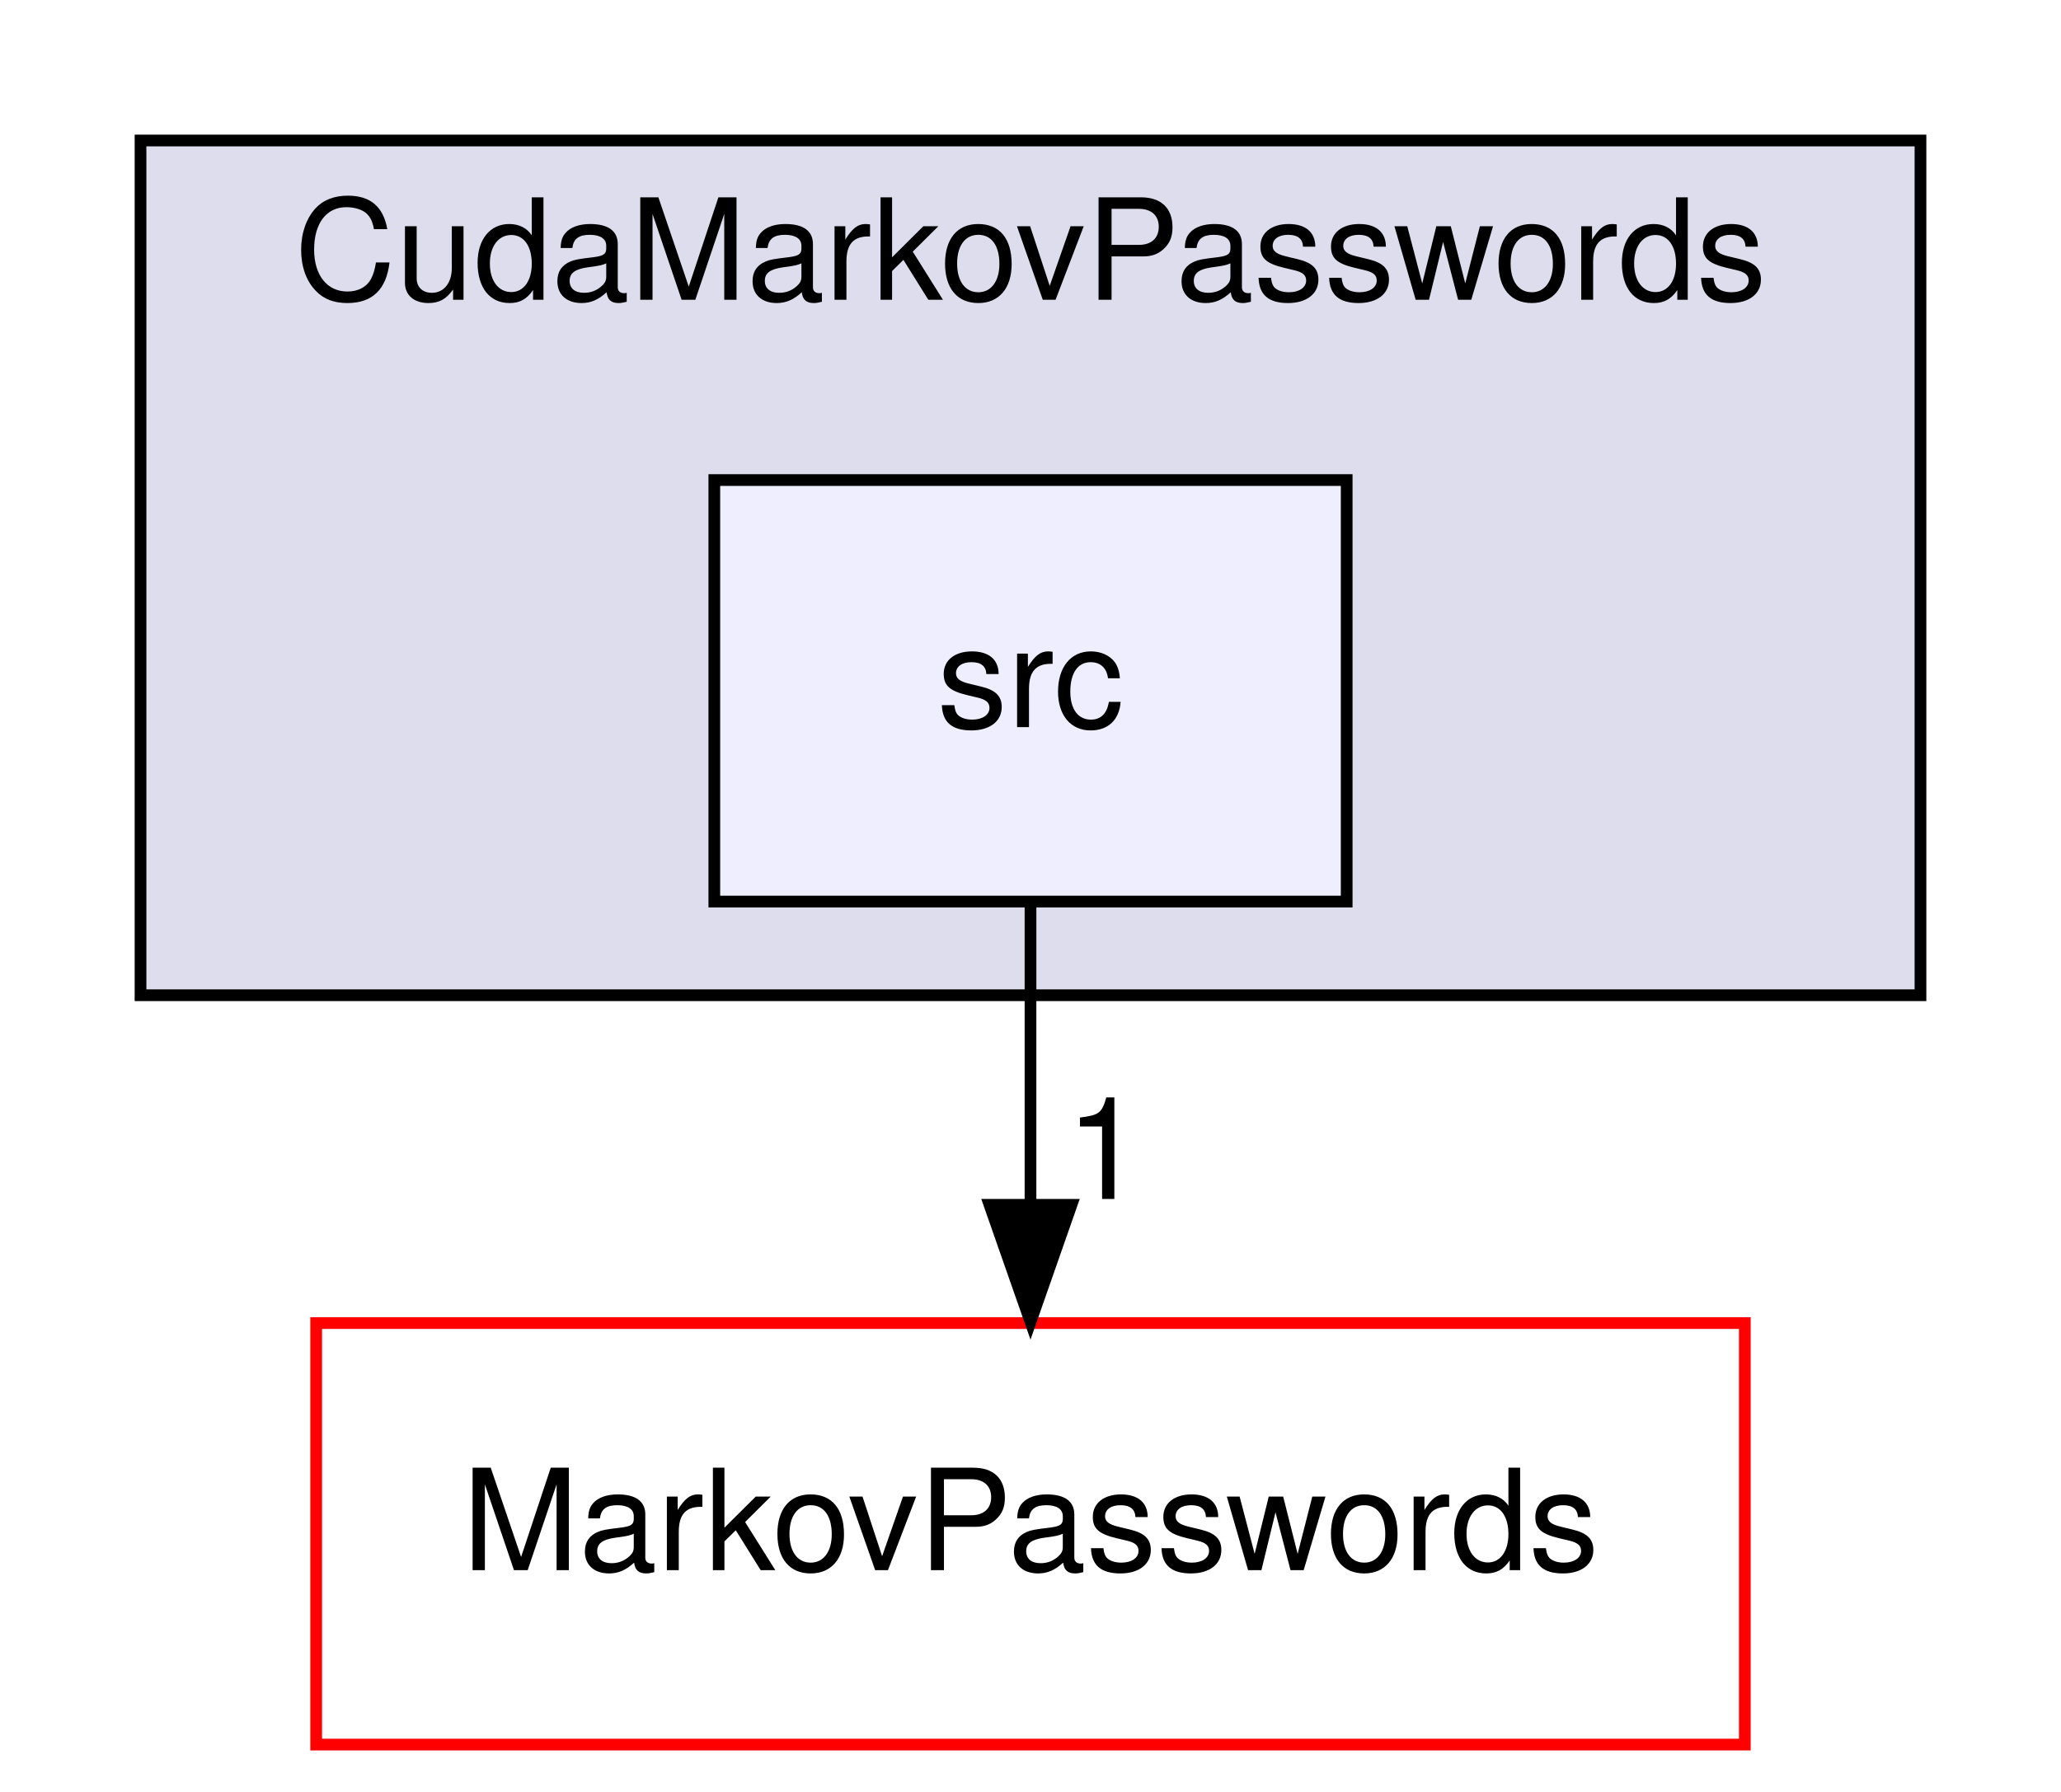
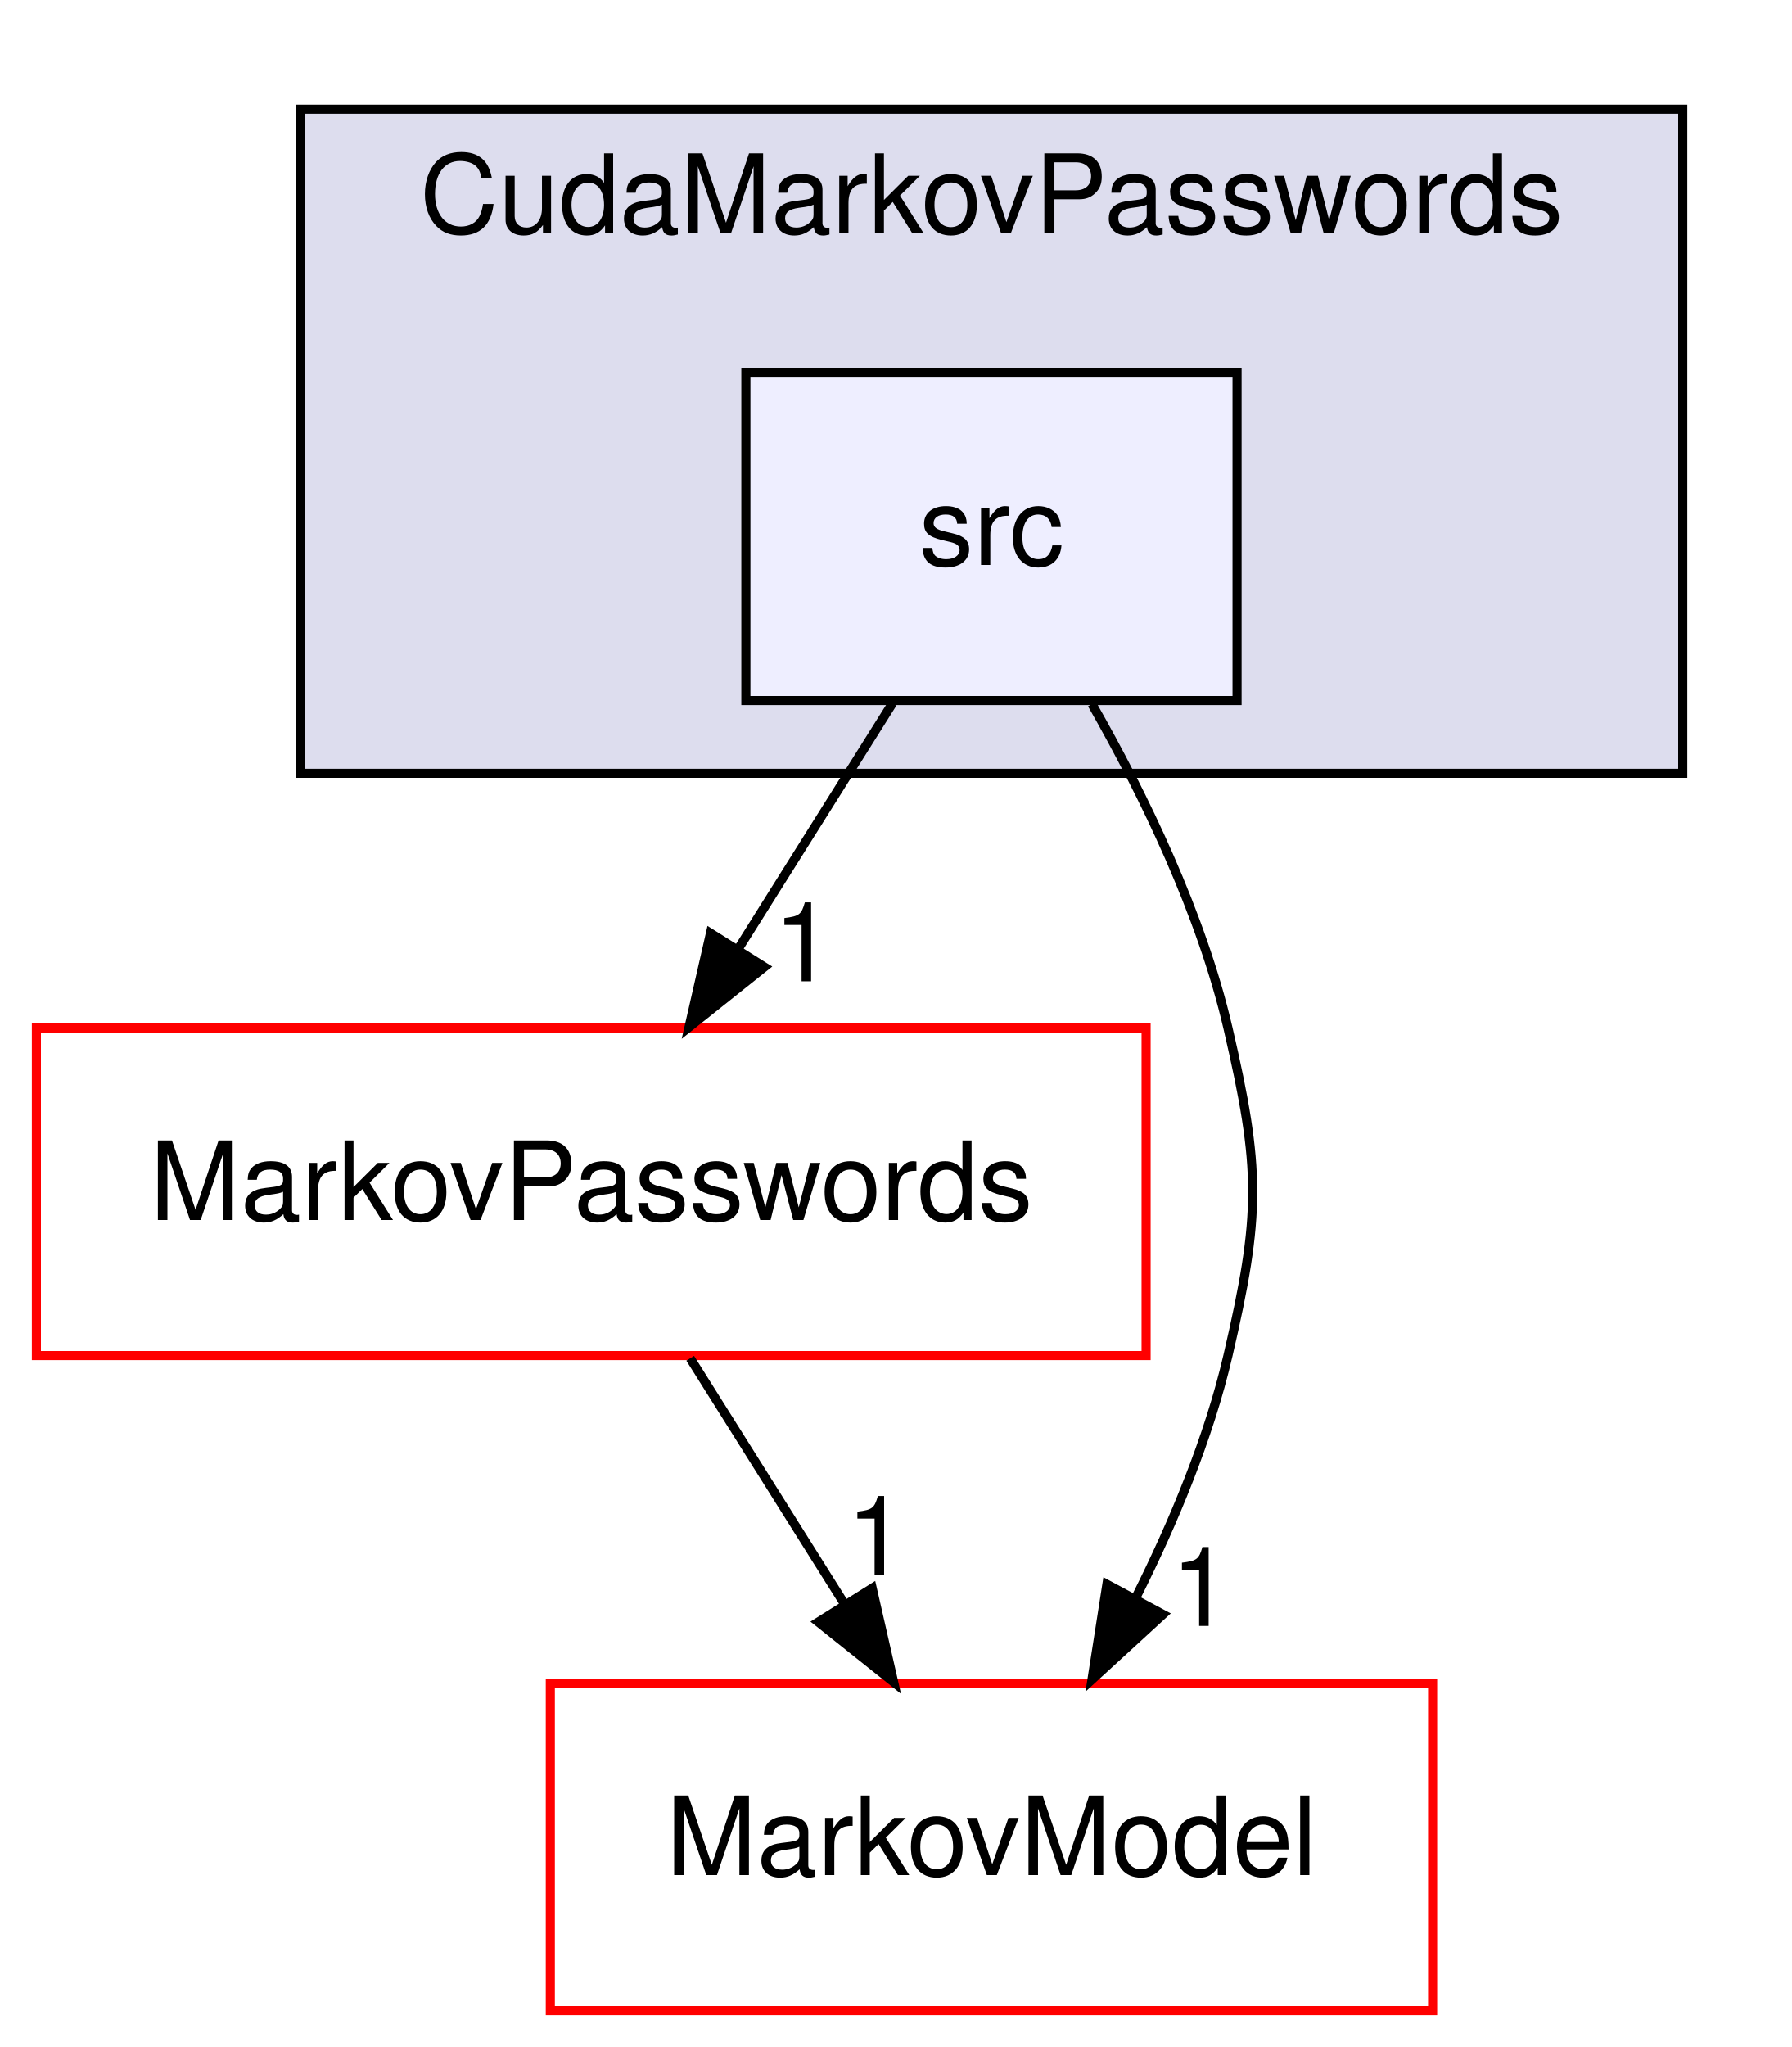
- <svg xmlns="http://www.w3.org/2000/svg" xmlns:xlink="http://www.w3.org/1999/xlink" width="176pt" height="153pt" viewBox="0.00 0.00 176.00 153.00">
-   <g id="graph0" class="graph" transform="scale(1 1) rotate(0) translate(4 149)">
+ <svg xmlns="http://www.w3.org/2000/svg" xmlns:xlink="http://www.w3.org/1999/xlink" width="197pt" height="225pt" viewBox="0.00 0.00 197.00 225.00">
+   <g id="graph0" class="graph" transform="scale(1 1) rotate(0) translate(4 221)">
    <g id="clust1" class="cluster">
      <g id="a_clust1">
        <a xlink:href="dir_77551613984e5e9262bc89dc7849b264.html" target="_top" xlink:title="CudaMarkovPasswords">
-           <polygon fill="#ddddee" stroke="black" points="8,-64 8,-137 160,-137 160,-64 8,-64" />
-           <text text-anchor="middle" x="84" y="-123.4" font-family="Helvetica,sans-Serif" font-size="12.00">CudaMarkovPasswords</text>
+           <polygon fill="#ddddee" stroke="black" points="29,-136 29,-209 181,-209 181,-136 29,-136" />
+           <text text-anchor="middle" x="105" y="-195.4" font-family="Helvetica,sans-Serif" font-size="12.00">CudaMarkovPasswords</text>
        </a>
      </g>
    </g>
    <g id="node1" class="node">
      <g id="a_node1">
        <a xlink:href="dir_91ab82616348c982504c48836fe41c8f.html" target="_top" xlink:title="src">
-           <polygon fill="#eeeeff" stroke="black" points="111,-108 57,-108 57,-72 111,-72 111,-108" />
-           <text text-anchor="middle" x="84" y="-86.9" font-family="Helvetica,sans-Serif" font-size="12.00">src</text>
+           <polygon fill="#eeeeff" stroke="black" points="132,-180 78,-180 78,-144 132,-144 132,-180" />
+           <text text-anchor="middle" x="105" y="-158.9" font-family="Helvetica,sans-Serif" font-size="12.00">src</text>
        </a>
      </g>
    </g>
    <g id="node2" class="node">
      <g id="a_node2">
        <a xlink:href="dir_ec5921169a5502ffcf28e99f92fe96ad.html" target="_top" xlink:title="MarkovPasswords">
-           <polygon fill="none" stroke="red" points="145,-36 23,-36 23,0 145,0 145,-36" />
-           <text text-anchor="middle" x="84" y="-14.9" font-family="Helvetica,sans-Serif" font-size="12.00">MarkovPasswords</text>
+           <polygon fill="none" stroke="red" points="122,-108 0,-108 0,-72 122,-72 122,-108" />
+           <text text-anchor="middle" x="61" y="-86.9" font-family="Helvetica,sans-Serif" font-size="12.00">MarkovPasswords</text>
+         </a>
+       </g>
+     </g>
+     <g id="edge2" class="edge">
+       <path fill="none" stroke="black" d="M94.12,-143.7C89.01,-135.56 82.8,-125.69 77.16,-116.7" />
+       <polygon fill="black" stroke="black" points="80.04,-114.71 71.75,-108.1 74.11,-118.43 80.04,-114.71" />
+       <g id="a_edge2-headlabel">
+         <a xlink:href="dir_000005_000002.html" target="_top" xlink:title="1">
+           <text text-anchor="middle" x="84.35" y="-113.14" font-family="Helvetica,sans-Serif" font-size="12.00">1</text>
+         </a>
+       </g>
+     </g>
+     <g id="node3" class="node">
+       <g id="a_node3">
+         <a xlink:href="dir_422554bd57fa81f0dd836caa3830c5ac.html" target="_top" xlink:title="MarkovModel">
+           <polygon fill="none" stroke="red" points="153.5,-36 56.5,-36 56.5,0 153.5,0 153.5,-36" />
+           <text text-anchor="middle" x="105" y="-14.9" font-family="Helvetica,sans-Serif" font-size="12.00">MarkovModel</text>
+         </a>
+       </g>
+     </g>
+     <g id="edge3" class="edge">
+       <path fill="none" stroke="black" d="M116.05,-143.61C121.74,-133.62 128.08,-120.58 131,-108 134.62,-92.41 134.62,-87.59 131,-72 128.9,-62.96 125.03,-53.68 120.91,-45.47" />
+       <polygon fill="black" stroke="black" points="123.86,-43.55 116.05,-36.39 117.69,-46.86 123.86,-43.55" />
+       <g id="a_edge3-headlabel">
+         <a xlink:href="dir_000005_000006.html" target="_top" xlink:title="1">
+           <text text-anchor="middle" x="128.06" y="-42.28" font-family="Helvetica,sans-Serif" font-size="12.00">1</text>
        </a>
      </g>
    </g>
    <g id="edge1" class="edge">
-       <path fill="none" stroke="black" d="M84,-71.7C84,-63.98 84,-54.71 84,-46.11" />
-       <polygon fill="black" stroke="black" points="87.5,-46.1 84,-36.1 80.5,-46.1 87.5,-46.1" />
+       <path fill="none" stroke="black" d="M71.88,-71.7C76.99,-63.56 83.2,-53.69 88.84,-44.7" />
+       <polygon fill="black" stroke="black" points="91.89,-46.43 94.25,-36.1 85.96,-42.71 91.89,-46.43" />
      <g id="a_edge1-headlabel">
-         <a xlink:href="dir_000005_000002.html" target="_top" xlink:title="1">
-           <text text-anchor="middle" x="90.34" y="-46.6" font-family="Helvetica,sans-Serif" font-size="12.00">1</text>
+         <a xlink:href="dir_000002_000006.html" target="_top" xlink:title="1">
+           <text text-anchor="middle" x="92.38" y="-47.89" font-family="Helvetica,sans-Serif" font-size="12.00">1</text>
        </a>
      </g>
    </g>
  </g>
</svg>
